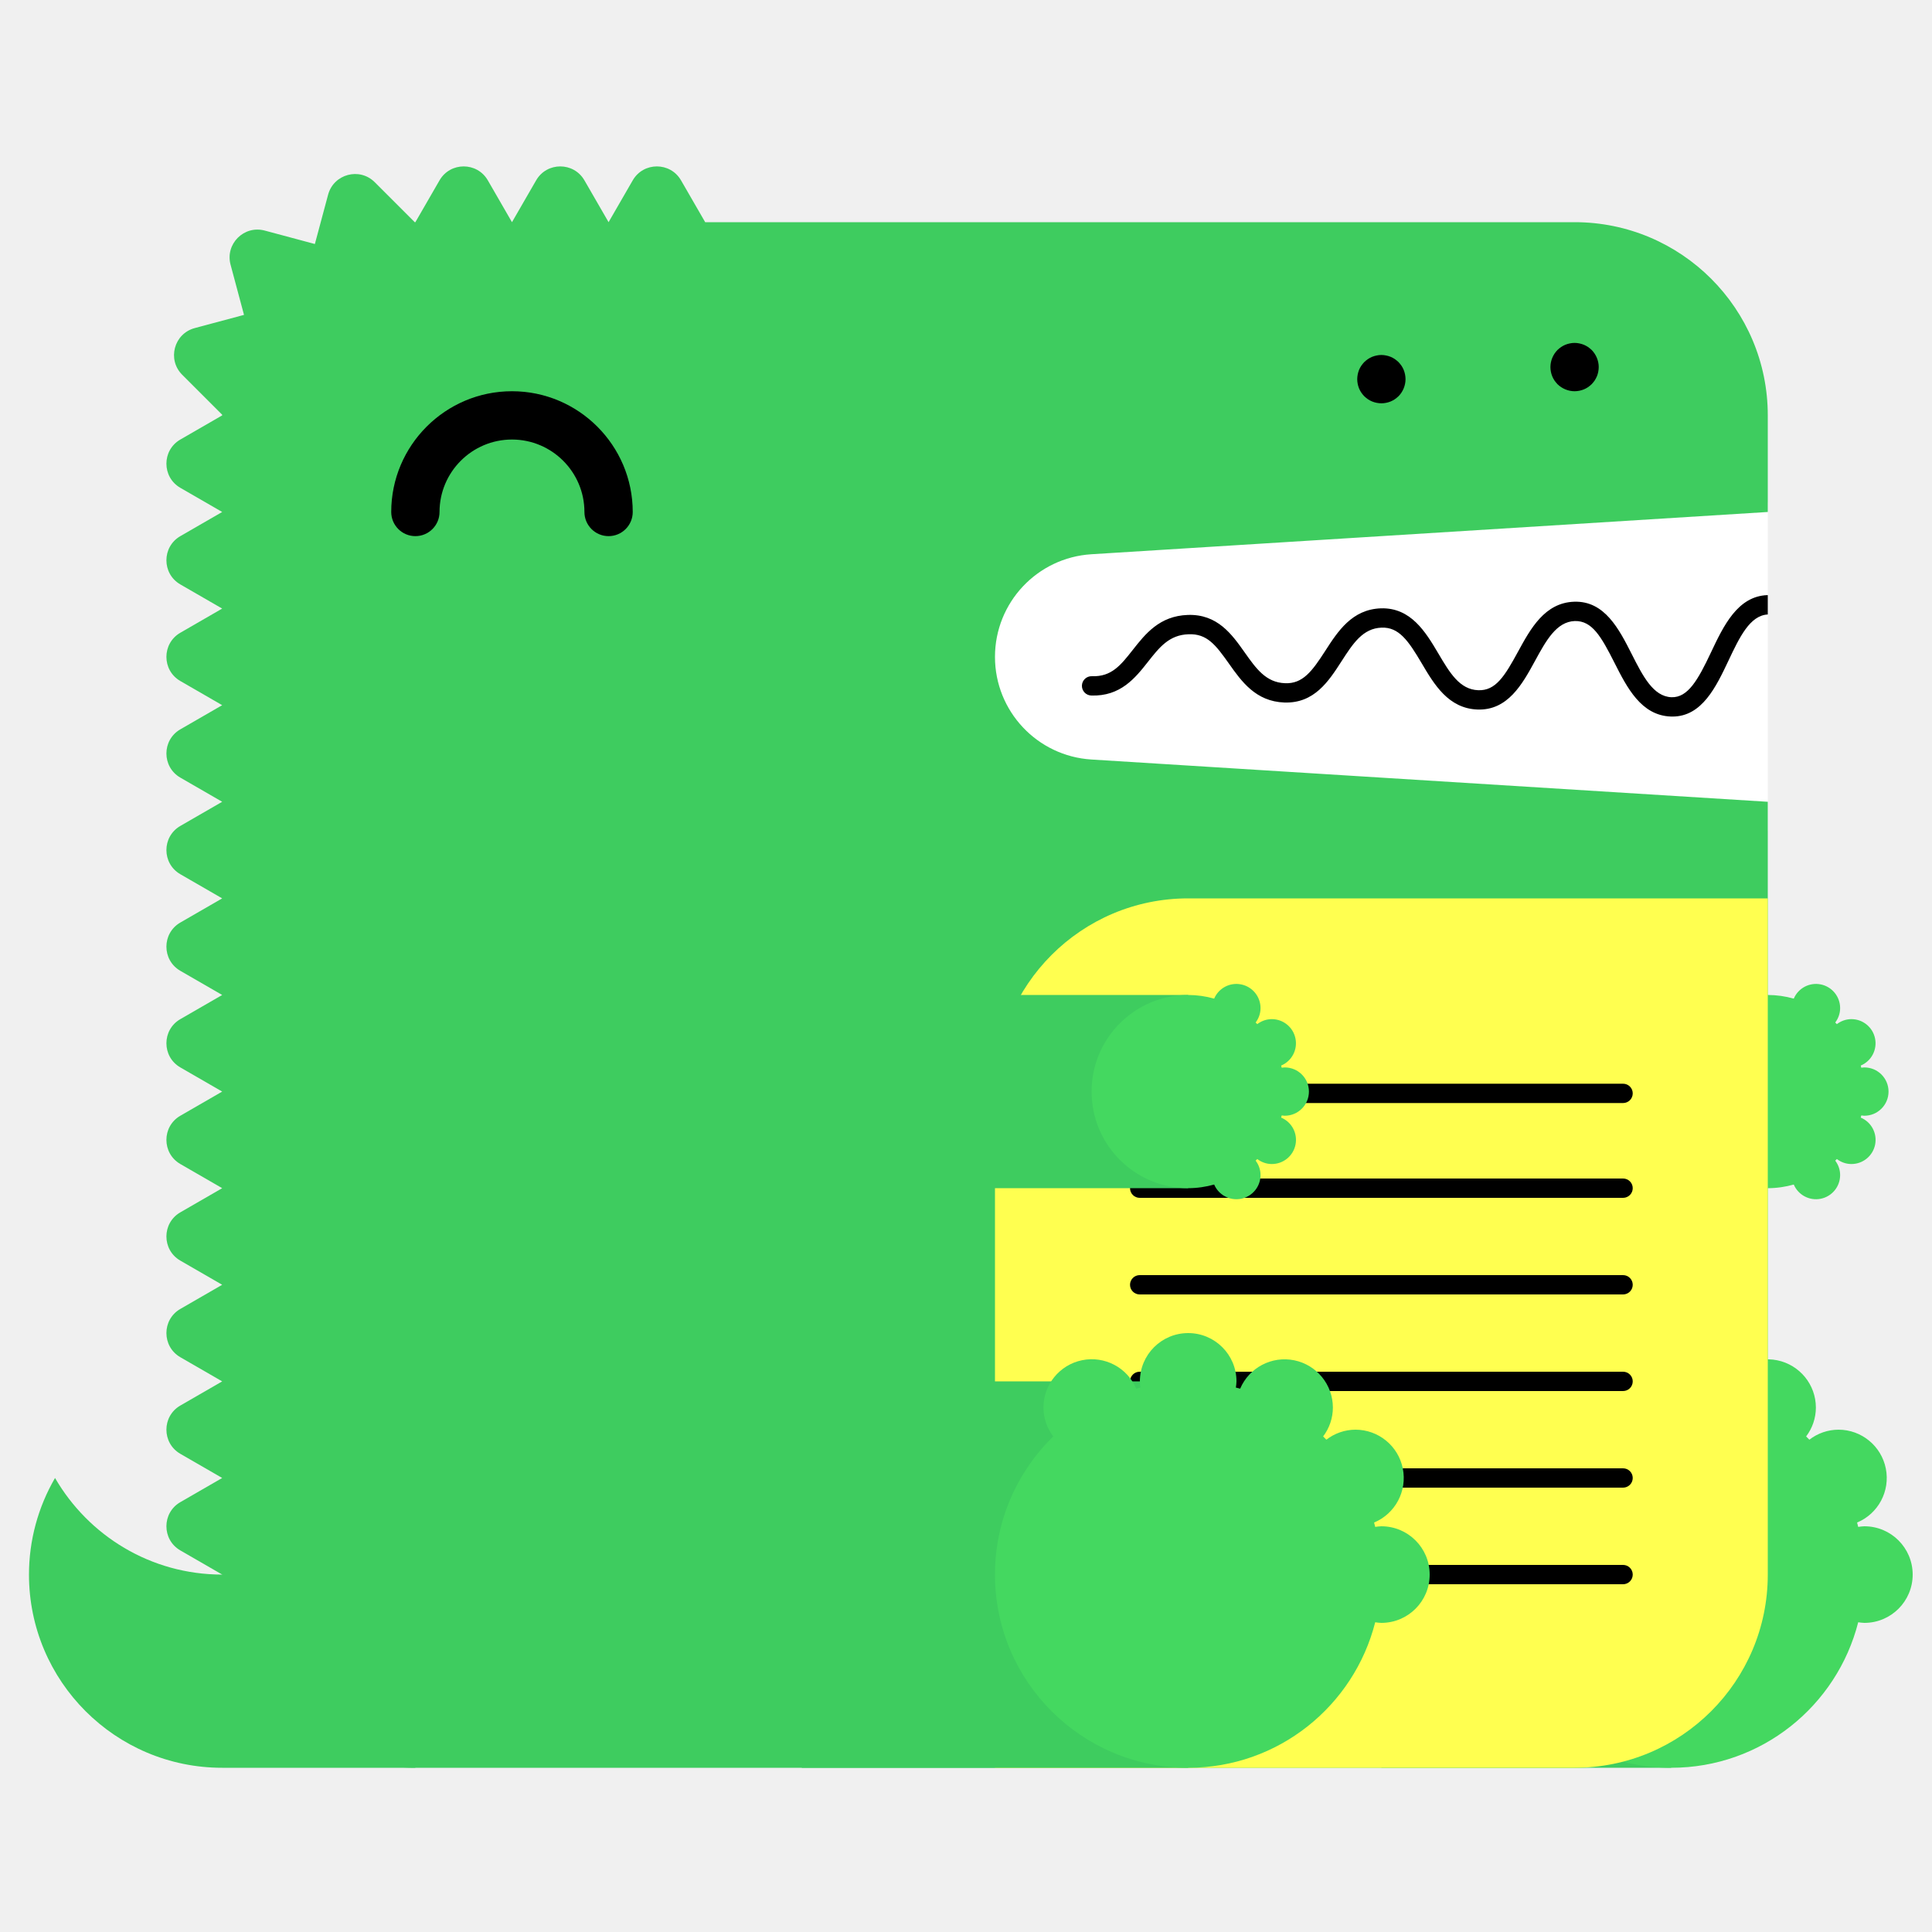
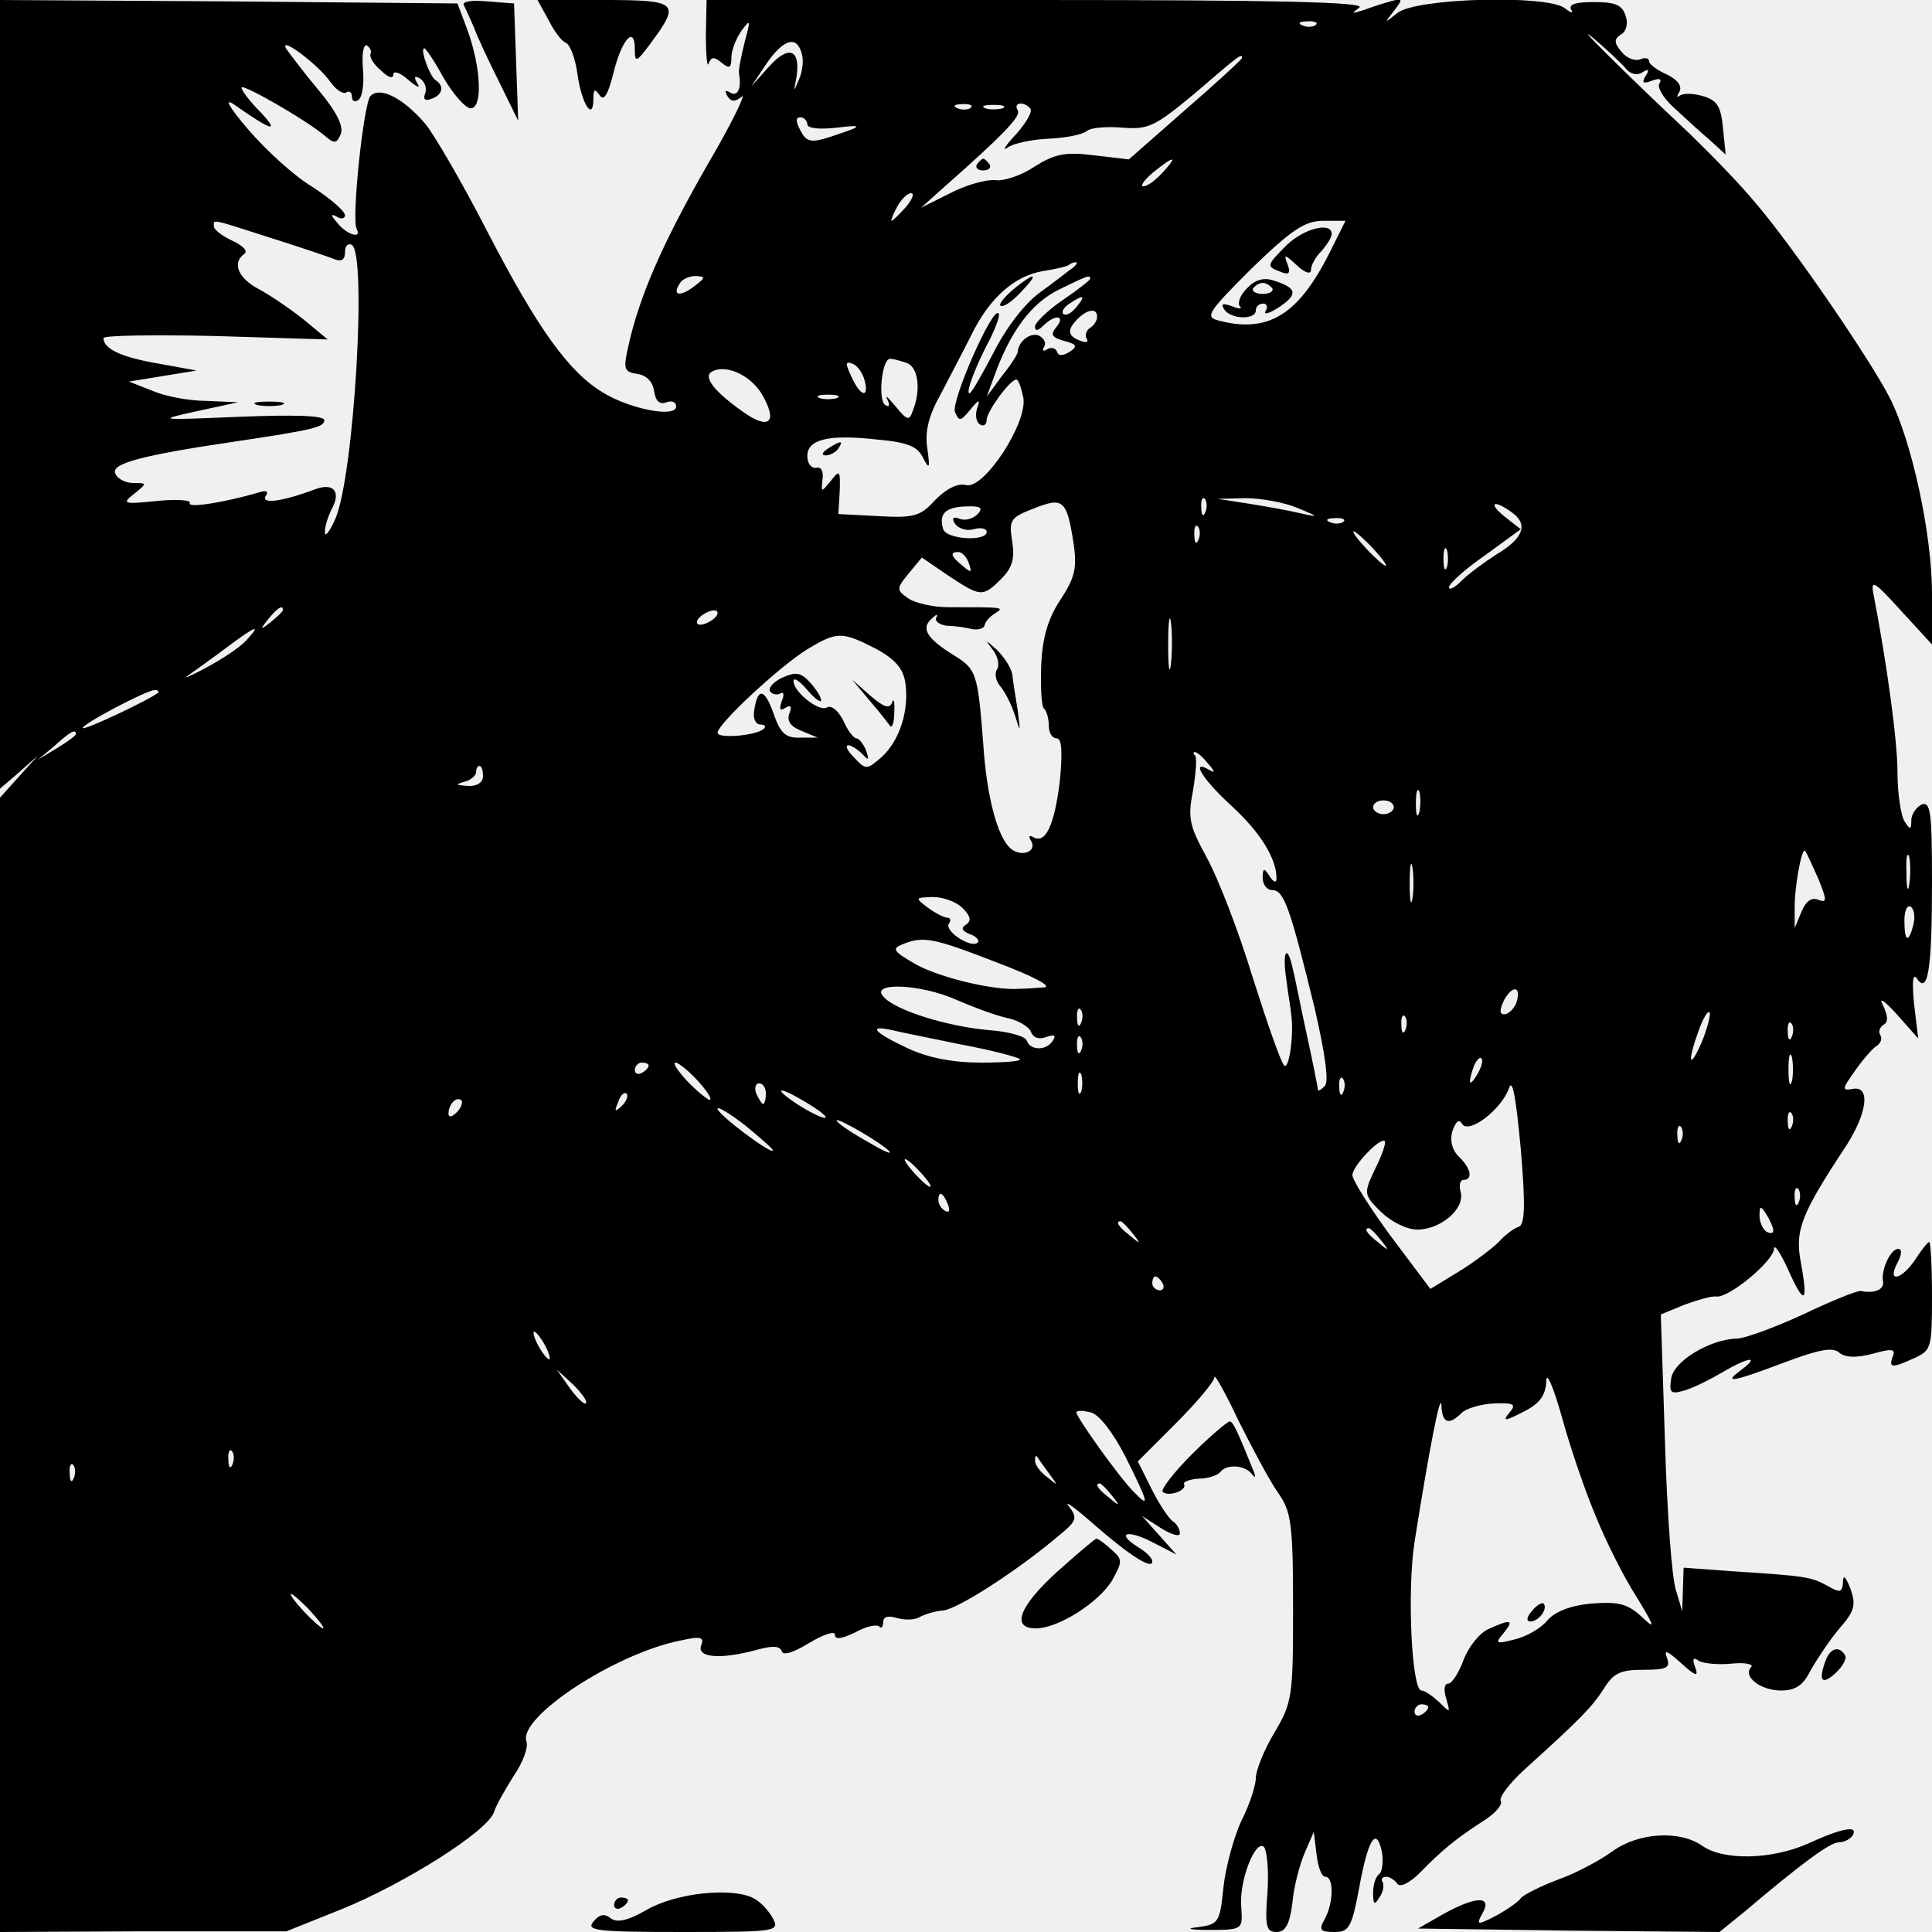
- <svg xmlns="http://www.w3.org/2000/svg" width="200" height="200" viewBox="0 0 200 200">
-   <g fill="none" fill-rule="evenodd">
-     <path fill="#FFF" d="M99 52h84v34H99z" />
-     <path d="M23 163c-7.398 0-13.843-4.027-17.303-10A19.886 19.886 0 0 0 3 163c0 11.046 8.954 20 20 20h20v-20H23z" fill="#3ECC5F" />
-     <path d="M112.98 57.376L183 53V43c0-11.046-8.954-20-20-20H73l-2.5-4.33c-1.112-1.925-3.889-1.925-5 0L63 23l-2.5-4.33c-1.111-1.925-3.889-1.925-5 0L53 23l-2.5-4.33c-1.111-1.925-3.889-1.925-5 0L43 23c-.022 0-.042.003-.065.003l-4.142-4.141c-1.57-1.571-4.252-.853-4.828 1.294l-1.369 5.104-5.192-1.392c-2.148-.575-4.111 1.389-3.535 3.536l1.39 5.193-5.102 1.367c-2.148.576-2.867 3.259-1.296 4.83l4.142 4.142c0 .021-.003.042-.003.064l-4.33 2.5c-1.925 1.111-1.925 3.889 0 5L23 53l-4.33 2.5c-1.925 1.111-1.925 3.889 0 5L23 63l-4.33 2.5c-1.925 1.111-1.925 3.889 0 5L23 73l-4.33 2.5c-1.925 1.111-1.925 3.889 0 5L23 83l-4.33 2.5c-1.925 1.111-1.925 3.889 0 5L23 93l-4.33 2.5c-1.925 1.111-1.925 3.889 0 5L23 103l-4.33 2.5c-1.925 1.111-1.925 3.889 0 5L23 113l-4.33 2.5c-1.925 1.111-1.925 3.889 0 5L23 123l-4.33 2.5c-1.925 1.111-1.925 3.889 0 5L23 133l-4.33 2.5c-1.925 1.111-1.925 3.889 0 5L23 143l-4.33 2.5c-1.925 1.111-1.925 3.889 0 5L23 153l-4.33 2.5c-1.925 1.111-1.925 3.889 0 5L23 163c0 11.046 8.954 20 20 20h120c11.046 0 20-8.954 20-20V83l-70.02-4.376A10.645 10.645 0 0 1 103 68c0-5.621 4.37-10.273 9.98-10.624" fill="#3ECC5F" />
-     <path fill="#3ECC5F" d="M143 183h30v-40h-30z" />
-     <path d="M193 158c-.219 0-.428.037-.639.064-.038-.15-.074-.301-.116-.451A5 5 0 0 0 190.32 148a4.96 4.96 0 0 0-3.016 1.036 26.531 26.531 0 0 0-.335-.336 4.955 4.955 0 0 0 1.011-2.987 5 5 0 0 0-9.599-1.959c-.148-.042-.297-.077-.445-.115.027-.211.064-.42.064-.639a5 5 0 0 0-5-5 5 5 0 0 0-5 5c0 .219.037.428.064.639-.148.038-.297.073-.445.115a4.998 4.998 0 0 0-9.599 1.959c0 1.125.384 2.151 1.011 2.987-3.717 3.632-6.031 8.693-6.031 14.3 0 11.046 8.954 20 20 20 9.339 0 17.16-6.41 19.361-15.064.211.027.42.064.639.064a5 5 0 0 0 5-5 5 5 0 0 0-5-5" fill="#44D860" />
-     <path fill="#3ECC5F" d="M153 123h30v-20h-30z" />
-     <path d="M193 115.5a2.5 2.5 0 1 0 0-5c-.109 0-.214.019-.319.032-.02-.075-.037-.15-.058-.225a2.501 2.501 0 0 0-.963-4.807c-.569 0-1.088.197-1.508.518a6.653 6.653 0 0 0-.168-.168c.314-.417.506-.931.506-1.494a2.5 2.5 0 0 0-4.8-.979A9.987 9.987 0 0 0 183 103c-5.522 0-10 4.478-10 10s4.478 10 10 10c.934 0 1.833-.138 2.69-.377a2.5 2.5 0 0 0 4.8-.979c0-.563-.192-1.077-.506-1.494.057-.055.113-.111.168-.168.42.321.939.518 1.508.518a2.5 2.5 0 0 0 .963-4.807c.021-.074.038-.15.058-.225.105.013.21.032.319.032" fill="#44D860" />
-     <path d="M63 55.5a2.5 2.5 0 0 1-2.5-2.5c0-4.136-3.364-7.5-7.5-7.5s-7.5 3.364-7.5 7.5a2.5 2.5 0 1 1-5 0c0-6.893 5.607-12.5 12.5-12.5S65.5 46.107 65.5 53a2.5 2.5 0 0 1-2.5 2.5" fill="#000" />
-     <path d="M103 183h60c11.046 0 20-8.954 20-20V93h-60c-11.046 0-20 8.954-20 20v70z" fill="#FFFF50" />
-     <path d="M168.02 124h-50.04a1 1 0 1 1 0-2h50.04a1 1 0 1 1 0 2m0 20h-50.04a1 1 0 1 1 0-2h50.04a1 1 0 1 1 0 2m0 20h-50.04a1 1 0 1 1 0-2h50.04a1 1 0 1 1 0 2m0-49.814h-50.04a1 1 0 1 1 0-2h50.04a1 1 0 1 1 0 2m0 19.814h-50.04a1 1 0 1 1 0-2h50.04a1 1 0 1 1 0 2m0 20h-50.04a1 1 0 1 1 0-2h50.04a1 1 0 1 1 0 2M183 61.611c-.012 0-.022-.006-.034-.005-3.09.105-4.552 3.196-5.842 5.923-1.346 2.85-2.387 4.703-4.093 4.647-1.889-.068-2.969-2.202-4.113-4.46-1.314-2.594-2.814-5.536-5.963-5.426-3.046.104-4.513 2.794-5.807 5.167-1.377 2.528-2.314 4.065-4.121 3.994-1.927-.07-2.951-1.805-4.136-3.813-1.321-2.236-2.848-4.75-5.936-4.664-2.994.103-4.465 2.385-5.763 4.4-1.373 2.13-2.335 3.428-4.165 3.351-1.973-.07-2.992-1.51-4.171-3.177-1.324-1.873-2.816-3.993-5.895-3.89-2.928.1-4.399 1.97-5.696 3.618-1.232 1.564-2.194 2.802-4.229 2.724a1 1 0 0 0-.072 2c3.017.101 4.545-1.8 5.872-3.487 1.177-1.496 2.193-2.787 4.193-2.855 1.926-.082 2.829 1.115 4.195 3.045 1.297 1.834 2.769 3.914 5.731 4.021 3.103.104 4.596-2.215 5.918-4.267 1.182-1.834 2.202-3.417 4.15-3.484 1.793-.067 2.769 1.35 4.145 3.681 1.297 2.197 2.766 4.686 5.787 4.796 3.125.108 4.634-2.62 5.949-5.035 1.139-2.088 2.214-4.06 4.119-4.126 1.793-.042 2.728 1.595 4.111 4.33 1.292 2.553 2.757 5.445 5.825 5.556l.169.003c3.064 0 4.518-3.075 5.805-5.794 1.139-2.41 2.217-4.68 4.067-4.773v-2z" fill="#000" />
-     <path fill="#3ECC5F" d="M83 183h40v-40H83z" />
-     <path d="M143 158c-.219 0-.428.037-.639.064-.038-.15-.074-.301-.116-.451A5 5 0 0 0 140.32 148a4.96 4.96 0 0 0-3.016 1.036 26.531 26.531 0 0 0-.335-.336 4.955 4.955 0 0 0 1.011-2.987 5 5 0 0 0-9.599-1.959c-.148-.042-.297-.077-.445-.115.027-.211.064-.42.064-.639a5 5 0 0 0-5-5 5 5 0 0 0-5 5c0 .219.037.428.064.639-.148.038-.297.073-.445.115a4.998 4.998 0 0 0-9.599 1.959c0 1.125.384 2.151 1.011 2.987-3.717 3.632-6.031 8.693-6.031 14.3 0 11.046 8.954 20 20 20 9.339 0 17.16-6.41 19.361-15.064.211.027.42.064.639.064a5 5 0 0 0 5-5 5 5 0 0 0-5-5" fill="#44D860" />
-     <path fill="#3ECC5F" d="M83 123h40v-20H83z" />
-     <path d="M133 115.5a2.5 2.5 0 1 0 0-5c-.109 0-.214.019-.319.032-.02-.075-.037-.15-.058-.225a2.501 2.501 0 0 0-.963-4.807c-.569 0-1.088.197-1.508.518a6.653 6.653 0 0 0-.168-.168c.314-.417.506-.931.506-1.494a2.5 2.5 0 0 0-4.8-.979A9.987 9.987 0 0 0 123 103c-5.522 0-10 4.478-10 10s4.478 10 10 10c.934 0 1.833-.138 2.69-.377a2.5 2.5 0 0 0 4.8-.979c0-.563-.192-1.077-.506-1.494.057-.055.113-.111.168-.168.42.321.939.518 1.508.518a2.5 2.5 0 0 0 .963-4.807c.021-.074.038-.15.058-.225.105.013.21.032.319.032" fill="#44D860" />
-     <path d="M143 41.75c-.16 0-.33-.02-.49-.05a2.52 2.52 0 0 1-.47-.14c-.15-.06-.29-.14-.431-.23-.13-.09-.259-.2-.38-.31-.109-.12-.219-.24-.309-.38s-.17-.28-.231-.43a2.619 2.619 0 0 1-.189-.96c0-.16.02-.33.05-.49.03-.16.08-.31.139-.47.061-.15.141-.29.231-.43.09-.13.2-.26.309-.38.121-.11.25-.22.38-.31.141-.09.281-.17.431-.23.149-.06.31-.11.47-.14.32-.07.65-.07.98 0 .159.03.32.08.47.14.149.06.29.14.43.23.13.09.259.2.38.31.11.12.22.25.31.38.09.14.17.28.23.43.06.16.11.31.14.47.029.16.05.33.05.49 0 .66-.271 1.31-.73 1.77-.121.11-.25.22-.38.31-.14.09-.281.17-.43.23a2.565 2.565 0 0 1-.96.19m20-1.25c-.66 0-1.3-.27-1.771-.73a3.802 3.802 0 0 1-.309-.38c-.09-.14-.17-.28-.231-.43a2.619 2.619 0 0 1-.189-.96c0-.66.27-1.3.729-1.77.121-.11.25-.22.38-.31.141-.09.281-.17.431-.23.149-.06.31-.11.47-.14.32-.07.66-.07.98 0 .159.03.32.08.47.14.149.06.29.14.43.23.13.09.259.2.38.31.459.47.73 1.11.73 1.77 0 .16-.021.33-.05.49-.03.16-.08.32-.14.47-.07.15-.14.29-.23.43-.09.13-.2.26-.31.38-.121.11-.25.22-.38.31-.14.09-.281.17-.43.23a2.565 2.565 0 0 1-.96.19" fill="#000" />
+ <svg xmlns="http://www.w3.org/2000/svg" version="1.0" width="280pt" height="280pt" viewBox="0 0 280 280" preserveAspectRatio="xMidYMid meet">
+   <g transform="translate(0,280) scale(0.1,-0.1)" fill="#000000" stroke="none">
+     <path d="M0 2228 l0 -571 28 24 27 24 -28 -31 -27 -30 0 -822 0 -822 208 1 207 0 80 32 c91 37 212 113 221 141 3 10 17 34 29 53 13 19 21 41 18 49 -13 35 130 129 226 147 27 6 32 4 27 -8 -6 -18 30 -20 81 -6 22 6 33 6 36 -2 2 -7 17 -2 40 12 20 12 37 18 37 12 0 -8 10 -6 29 3 16 9 31 12 35 9 3 -4 6 -1 6 6 0 8 7 10 20 6 11 -3 25 -3 32 1 7 4 22 9 35 10 21 2 108 58 167 108 27 22 28 26 15 43 -8 10 9 -2 36 -26 54 -47 85 -66 85 -54 0 5 -9 14 -21 21 -33 21 -15 26 23 6 l33 -17 -25 28 -25 28 28 -18 c15 -9 27 -13 27 -7 0 6 -5 14 -10 17 -6 4 -20 25 -31 47 l-20 40 55 55 c31 31 56 61 56 67 0 6 16 -23 35 -63 20 -40 45 -87 57 -104 19 -27 22 -43 22 -166 0 -130 -1 -138 -27 -182 -15 -25 -27 -55 -27 -66 0 -10 -9 -39 -21 -62 -11 -24 -23 -68 -26 -97 -5 -50 -7 -53 -37 -57 -19 -2 -12 -4 17 -4 48 0 48 1 46 32 -4 36 19 97 32 89 5 -3 8 -32 6 -65 -4 -51 -2 -59 13 -59 13 0 19 11 23 42 2 24 11 57 18 73 l13 30 4 -32 c2 -18 7 -33 13 -33 12 0 12 -37 -1 -61 -9 -16 -7 -19 14 -19 21 0 25 6 36 65 13 71 25 89 33 50 2 -14 0 -28 -4 -31 -5 -3 -9 -15 -9 -27 0 -17 2 -19 9 -7 6 8 7 18 5 22 -3 4 -1 8 5 8 5 0 13 -5 16 -10 4 -6 18 1 34 17 30 31 53 50 94 76 15 10 25 22 22 27 -3 5 13 26 35 46 83 75 97 90 114 116 14 23 24 28 57 28 35 0 40 3 35 17 -5 13 0 11 20 -7 21 -19 26 -21 21 -7 -5 13 -3 16 5 10 7 -4 29 -6 48 -4 19 2 32 -1 28 -5 -13 -13 13 -34 43 -34 21 0 32 7 43 29 9 16 27 43 41 60 23 26 25 35 17 58 -7 18 -11 22 -11 10 -1 -15 -4 -16 -23 -5 -24 13 -32 14 -140 21 l-68 5 -1 -32 -1 -31 -9 30 c-6 17 -13 113 -16 215 l-6 185 34 14 c19 7 40 13 46 12 18 -3 83 51 84 69 0 8 9 -5 20 -29 24 -54 30 -51 19 9 -9 47 0 70 66 170 30 47 35 86 10 82 -17 -3 -17 -1 3 27 12 17 26 33 32 36 5 4 7 10 4 15 -3 5 -1 11 5 15 7 4 6 13 -1 28 -7 13 2 7 20 -13 l31 -35 -6 50 c-3 32 -2 45 4 37 16 -24 22 12 22 139 0 101 -2 118 -15 113 -8 -4 -15 -14 -15 -23 0 -14 -2 -14 -10 -1 -5 8 -10 40 -10 70 0 46 -15 156 -35 260 -4 21 2 17 40 -25 l45 -49 0 74 c0 85 -29 220 -61 283 -28 55 -140 219 -194 282 -23 28 -67 73 -96 101 -99 93 -174 168 -139 138 19 -16 39 -35 46 -43 6 -8 16 -11 24 -6 9 6 11 4 5 -5 -6 -10 -4 -12 9 -7 11 4 15 3 11 -4 -4 -5 6 -22 22 -36 15 -14 38 -35 51 -46 l23 -21 -4 39 c-3 32 -9 40 -30 46 -14 4 -29 4 -33 0 -4 -3 -4 0 0 6 4 8 -2 17 -18 25 -14 6 -26 15 -26 19 0 5 -6 6 -13 3 -8 -3 -20 2 -27 11 -11 13 -11 18 -1 25 8 4 11 16 7 27 -5 16 -15 20 -46 20 -26 0 -37 -3 -33 -11 4 -6 0 -5 -9 2 -25 20 -217 15 -243 -7 -19 -15 -19 -15 -5 3 14 18 13 19 -5 14 -11 -3 -29 -9 -40 -13 -16 -5 -17 -5 -5 4 11 8 -119 11 -466 11 l-480 0 -1 -52 c0 -29 2 -47 4 -40 4 10 8 10 19 1 11 -9 14 -8 14 8 0 10 7 28 15 39 13 17 13 16 4 -18 -5 -20 -9 -40 -8 -45 4 -21 -2 -34 -13 -27 -7 4 -8 3 -4 -5 6 -9 11 -9 21 -1 7 6 -15 -40 -51 -101 -65 -114 -97 -188 -113 -259 -8 -35 -7 -39 13 -42 13 -2 22 -11 24 -25 2 -14 8 -20 18 -16 8 3 14 0 14 -6 0 -17 -67 -4 -106 20 -50 30 -95 93 -168 234 -37 72 -78 142 -90 156 -32 37 -65 54 -79 40 -10 -10 -28 -180 -20 -193 8 -15 -15 -8 -28 9 -10 11 -10 14 -1 9 6 -4 12 -3 12 2 0 6 -21 24 -47 41 -27 16 -68 54 -93 83 -29 34 -36 47 -20 36 54 -38 66 -41 38 -11 -16 16 -28 32 -28 36 0 7 94 -47 121 -70 14 -12 17 -11 23 3 4 11 -6 32 -32 63 -21 25 -42 53 -47 60 -12 21 47 -23 64 -48 8 -11 18 -18 23 -15 4 3 8 0 8 -6 0 -6 4 -9 9 -5 6 3 9 23 7 45 -2 22 1 37 6 34 4 -3 7 -8 5 -12 -2 -4 4 -15 15 -24 10 -10 18 -13 18 -6 0 6 10 3 22 -8 12 -10 18 -13 13 -5 -6 10 -4 12 4 7 7 -5 10 -14 7 -22 -3 -8 0 -11 10 -7 16 6 18 19 5 27 -8 5 -23 46 -16 46 2 0 15 -19 28 -43 14 -24 32 -44 39 -44 18 0 15 59 -4 112 l-15 40 -332 3 -331 2 0 -572z m1907 536 c-3 -3 -12 -4 -19 -1 -8 3 -5 6 6 6 11 1 17 -2 13 -5z m-745 -42 c3 -9 1 -26 -4 -37 -8 -19 -8 -19 -4 1 7 42 -10 50 -39 18 l-26 -29 22 33 c25 36 44 41 51 14z m638 -6 c0 -2 -37 -36 -82 -75 l-82 -72 -51 6 c-41 5 -56 2 -85 -16 -19 -13 -45 -22 -58 -20 -13 1 -42 -7 -65 -19 l-42 -21 30 27 c92 81 115 106 110 114 -7 11 8 14 18 3 4 -4 -5 -20 -20 -37 -16 -17 -21 -26 -13 -20 8 6 35 12 60 13 24 1 49 6 55 11 5 5 29 7 52 5 38 -3 47 2 105 50 65 56 68 58 68 51z m-393 -72 c-3 -3 -12 -4 -19 -1 -8 3 -5 6 6 6 11 1 17 -2 13 -5z m46 -1 c-7 -2 -19 -2 -25 0 -7 3 -2 5 12 5 14 0 19 -2 13 -5z m-283 -23 c0 -6 17 -8 43 -5 41 5 38 2 -15 -15 -23 -7 -30 -5 -38 11 -7 13 -7 19 0 19 5 0 10 -5 10 -10z m515 -70 c-10 -11 -22 -20 -28 -20 -5 0 1 9 14 20 31 25 37 25 14 0z m-372 -50 c-10 -11 -19 -20 -21 -20 -1 0 2 9 8 20 6 11 15 20 20 20 6 0 2 -9 -7 -20z m-923 -44 c41 -13 83 -27 93 -31 12 -5 17 -2 17 10 0 9 5 13 10 10 22 -14 3 -335 -24 -397 -8 -18 -15 -27 -15 -20 -1 7 4 22 9 33 15 26 4 40 -23 30 -48 -18 -79 -22 -72 -10 5 7 1 9 -11 5 -48 -14 -103 -23 -99 -15 3 4 -18 6 -47 3 -49 -5 -52 -4 -34 10 20 16 19 16 -1 16 -11 0 -23 6 -26 14 -6 14 37 26 173 46 114 17 130 21 130 31 0 7 -45 8 -122 5 -120 -5 -122 -5 -63 8 l60 13 -46 2 c-26 0 -61 7 -79 15 l-33 13 49 8 49 8 -55 10 c-53 9 -80 21 -80 37 0 4 73 5 163 3 l162 -5 -35 29 c-19 15 -48 35 -65 44 -30 16 -39 38 -21 51 6 4 -2 12 -17 19 -15 7 -27 16 -27 21 0 10 -7 12 80 -16z m1536 -24 c-45 -89 -89 -116 -162 -96 -18 5 -11 14 50 75 58 56 77 69 104 69 l32 0 -24 -48z m-371 -20 c-6 -4 -27 -21 -48 -36 -22 -16 -49 -51 -67 -87 -17 -32 -32 -59 -35 -59 -6 0 9 40 31 81 8 17 14 33 11 35 -9 9 -69 -128 -63 -143 6 -14 8 -14 22 3 13 16 15 16 10 2 -3 -10 -1 -20 4 -23 6 -4 10 0 10 7 1 13 34 58 43 58 3 0 7 -12 10 -26 7 -36 -57 -134 -83 -127 -12 3 -28 -5 -44 -21 -22 -24 -30 -27 -83 -24 l-58 3 2 33 c1 30 0 32 -13 15 -14 -17 -14 -17 -12 2 2 12 -2 19 -9 17 -7 -1 -13 6 -13 17 0 24 30 32 101 24 45 -4 59 -10 67 -27 9 -17 10 -15 6 14 -4 25 2 48 20 80 13 25 33 63 44 85 26 53 62 85 103 92 19 3 36 7 38 9 2 2 7 4 10 4 3 0 1 -4 -4 -8z m-549 -27 c-21 -16 -32 -13 -21 4 3 6 14 11 23 11 15 -1 15 -2 -2 -15z m574 11 c0 -2 -18 -16 -40 -31 -22 -15 -40 -33 -40 -38 0 -7 4 -7 12 1 17 17 33 15 19 -2 -9 -11 -7 -15 11 -20 19 -5 20 -8 8 -16 -10 -6 -16 -6 -18 0 -2 6 -9 7 -14 4 -6 -4 -8 -2 -5 3 4 6 0 13 -8 17 -13 4 -29 -9 -30 -24 0 -3 -10 -19 -23 -35 l-22 -30 11 30 c23 64 53 105 93 125 43 21 46 22 46 16z m-20 -41 c-7 -9 -15 -13 -19 -10 -3 3 1 10 9 15 21 14 24 12 10 -5z m30 -14 c0 -6 -5 -13 -10 -16 -6 -4 -8 -11 -5 -16 3 -5 -1 -6 -9 -3 -19 7 -20 16 -4 32 14 14 28 16 28 3z m-337 -92 c7 -27 -6 -24 -19 5 -9 19 -9 23 1 19 7 -2 15 -13 18 -24z m61 25 c17 -6 21 -39 9 -69 -5 -15 -8 -15 -25 6 -11 13 -16 18 -12 10 4 -8 3 -12 -3 -8 -11 7 -5 67 7 67 5 0 15 -3 24 -6z m-210 -45 c24 -41 11 -53 -27 -26 -41 29 -58 50 -46 58 20 12 56 -4 73 -32z m109 -6 c-7 -2 -19 -2 -25 0 -7 3 -2 5 12 5 14 0 19 -2 13 -5z m343 -211 c5 -35 2 -49 -19 -81 -18 -27 -26 -54 -28 -94 -1 -31 0 -60 4 -64 4 -3 7 -15 7 -25 0 -10 5 -18 11 -18 8 0 9 -19 5 -62 -8 -65 -21 -92 -39 -81 -5 3 -7 1 -3 -5 10 -16 -13 -25 -29 -12 -19 16 -35 74 -40 152 -8 103 -10 108 -42 128 -39 24 -49 39 -33 53 7 7 10 8 7 2 -3 -5 5 -11 16 -12 12 0 29 -3 37 -5 8 -1 16 1 17 6 1 5 7 12 15 17 14 9 14 9 -68 9 -22 0 -48 6 -58 13 -17 12 -17 14 1 36 l19 23 38 -26 c47 -31 50 -32 77 -5 16 16 20 29 16 54 -5 31 -3 35 31 48 43 17 48 13 58 -51z m191 46 c-3 -8 -6 -5 -6 6 -1 11 2 17 5 13 3 -3 4 -12 1 -19z m133 6 c32 -13 32 -14 5 -8 -16 4 -50 10 -75 14 l-45 7 40 1 c22 0 56 -6 75 -14z m-463 -9 c-7 -7 -18 -10 -26 -7 -10 4 -12 1 -7 -7 5 -7 17 -11 27 -8 11 3 19 1 19 -4 0 -14 -58 -11 -63 4 -7 22 3 32 32 33 23 1 26 -2 18 -11z m776 1 c22 -17 14 -37 -25 -60 -17 -11 -39 -27 -49 -37 -11 -11 -19 -15 -19 -10 0 5 23 26 52 46 l52 38 -23 18 c-26 21 -16 26 12 5z m-246 -12 c-3 -3 -12 -4 -19 -1 -8 3 -5 6 6 6 11 1 17 -2 13 -5z m-210 -26 c-3 -8 -6 -5 -6 6 -1 11 2 17 5 13 3 -3 4 -12 1 -19z m253 -13 c13 -14 21 -25 18 -25 -2 0 -15 11 -28 25 -13 14 -21 25 -18 25 2 0 15 -11 28 -25z m107 -27 c-3 -7 -5 -2 -5 12 0 14 2 19 5 13 2 -7 2 -19 0 -25z m-693 6 c5 -14 4 -15 -9 -4 -17 14 -19 20 -6 20 5 0 12 -7 15 -16z m-994 -68 c0 -2 -8 -10 -17 -17 -16 -13 -17 -12 -4 4 13 16 21 21 21 13z m620 -16 c-8 -5 -17 -7 -19 -4 -3 3 1 9 9 14 8 5 17 7 19 4 3 -3 -1 -9 -9 -14z m667 -62 c-2 -18 -4 -6 -4 27 0 33 2 48 4 33 2 -15 2 -42 0 -60z m-1340 34 c-9 -10 -36 -28 -59 -40 -24 -13 -35 -17 -24 -10 10 7 35 25 55 40 43 32 50 34 28 10z m912 -12 c28 -15 40 -29 43 -49 6 -40 -8 -84 -34 -108 -22 -19 -23 -19 -40 -1 -20 20 -10 25 11 6 10 -11 11 -10 6 5 -4 9 -10 17 -14 17 -4 0 -13 12 -19 26 -7 14 -17 22 -23 19 -11 -8 -49 22 -49 38 0 6 9 0 20 -13 11 -13 20 -19 20 -15 0 5 -7 16 -16 26 -13 14 -20 16 -40 7 -13 -6 -21 -15 -18 -20 3 -4 10 -6 15 -3 5 3 6 -2 2 -11 -4 -12 -3 -15 5 -10 8 5 10 2 6 -8 -4 -11 2 -19 17 -25 l24 -10 -25 0 c-21 -1 -29 6 -39 35 -13 37 -23 38 -28 4 -2 -11 2 -20 9 -20 6 0 9 -3 5 -6 -9 -10 -67 -15 -67 -6 0 13 92 98 130 121 43 26 50 26 99 1z m-1040 -64 c-10 -9 -109 -56 -109 -51 0 6 91 54 104 55 5 0 7 -2 5 -4z m-119 -60 c0 -2 -12 -11 -27 -20 l-28 -17 24 20 c23 21 31 25 31 17z m1641 -43 c10 -11 10 -14 2 -9 -29 17 -10 -14 33 -53 42 -39 64 -76 64 -104 0 -7 -4 -6 -10 3 -8 13 -10 12 -10 -2 0 -10 6 -18 14 -18 17 0 26 -27 61 -170 16 -69 21 -108 15 -114 -6 -6 -10 -8 -10 -5 0 2 -7 38 -16 79 -9 41 -17 83 -20 94 -8 39 -16 29 -10 -12 3 -24 7 -46 7 -50 5 -30 -3 -84 -10 -76 -5 5 -25 63 -46 129 -20 66 -50 143 -66 172 -25 46 -28 57 -20 97 4 25 6 48 3 51 -3 3 -3 5 0 5 3 0 12 -8 19 -17z m-1051 -18 c0 -9 -9 -15 -22 -14 -17 1 -19 2 -5 6 9 2 17 9 17 14 0 5 2 9 5 9 3 0 5 -7 5 -15z m1357 -52 c-3 -10 -5 -4 -5 12 0 17 2 24 5 18 2 -7 2 -21 0 -30z m-37 7 c0 -5 -7 -10 -15 -10 -8 0 -15 5 -15 10 0 6 7 10 15 10 8 0 15 -4 15 -10z m615 -103 c13 -32 13 -36 0 -31 -9 4 -18 -2 -24 -17 l-10 -24 0 26 c-1 30 10 91 15 86 2 -2 10 -20 19 -40z m132 -9 c-2 -13 -4 -5 -4 17 -1 22 1 32 4 23 2 -10 2 -28 0 -40z m-720 -20 c-2 -13 -4 -3 -4 22 0 25 2 35 4 23 2 -13 2 -33 0 -45z m-652 -14 c12 -12 13 -19 5 -24 -8 -5 -6 -9 6 -14 9 -3 14 -9 11 -12 -9 -9 -48 16 -42 27 4 5 2 9 -2 9 -5 0 -18 7 -29 15 -18 14 -18 14 8 15 15 0 34 -7 43 -16z m1378 -24 c-7 -28 -13 -25 -13 6 0 14 4 23 9 20 5 -3 7 -15 4 -26z m-1328 -55 c53 -20 81 -35 68 -36 -13 -1 -29 -2 -35 -2 -37 -3 -115 16 -150 35 -33 19 -36 23 -21 29 31 13 45 10 138 -26z m-59 -54 c23 -10 55 -22 72 -26 17 -3 33 -13 36 -20 3 -9 12 -12 22 -8 12 4 15 3 10 -5 -9 -15 -33 -15 -38 0 -2 6 -26 13 -54 15 -60 5 -138 29 -154 49 -19 21 55 18 106 -5z m811 -6 c-4 -8 -11 -15 -17 -15 -7 0 -7 6 0 21 13 23 26 19 17 -6z m-630 -27 c-3 -8 -6 -5 -6 6 -1 11 2 17 5 13 3 -3 4 -12 1 -19z m899 -29 c-18 -41 -21 -29 -4 18 7 19 14 30 16 25 1 -4 -4 -24 -12 -43z m-429 19 c-3 -8 -6 -5 -6 6 -1 11 2 17 5 13 3 -3 4 -12 1 -19z m560 -10 c-3 -8 -6 -5 -6 6 -1 11 2 17 5 13 3 -3 4 -12 1 -19z m-1203 -12 c43 -8 81 -18 84 -21 3 -3 -22 -5 -56 -5 -42 0 -77 7 -107 21 -49 23 -58 34 -22 26 12 -3 58 -12 101 -21z m173 -8 c-3 -8 -6 -5 -6 6 -1 11 2 17 5 13 3 -3 4 -12 1 -19z m1030 -45 c-3 -10 -5 -2 -5 17 0 19 2 27 5 18 2 -10 2 -26 0 -35z m-456 10 c-12 -20 -14 -14 -5 12 4 9 9 14 11 11 3 -2 0 -13 -6 -23z m-1201 13 c0 -3 -4 -8 -10 -11 -5 -3 -10 -1 -10 4 0 6 5 11 10 11 6 0 10 -2 10 -4z m70 -21 c13 -14 22 -27 19 -29 -2 -1 -16 10 -31 25 -15 16 -24 29 -19 29 4 0 18 -11 31 -25z m557 -17 c-3 -7 -5 -2 -5 12 0 14 2 19 5 13 2 -7 2 -19 0 -25z m380 0 c-3 -8 -6 -5 -6 6 -1 11 2 17 5 13 3 -3 4 -12 1 -19z m254 -196 c-7 -2 -20 -12 -29 -22 -9 -9 -35 -29 -58 -43 l-41 -25 -57 76 c-31 42 -56 82 -56 89 0 13 41 56 47 49 2 -2 -4 -20 -14 -40 -17 -36 -17 -37 9 -63 15 -14 37 -25 52 -25 34 0 69 30 63 54 -3 10 -1 18 4 18 14 0 11 17 -7 34 -10 10 -13 24 -9 37 5 14 10 18 14 10 10 -15 57 21 68 52 5 15 10 -13 17 -88 7 -82 6 -110 -3 -113z m-1091 193 c0 -8 -2 -15 -4 -15 -2 0 -6 7 -10 15 -3 8 -1 15 4 15 6 0 10 -7 10 -15z m-209 -18 c-10 -9 -11 -8 -5 6 3 10 9 15 12 12 3 -3 0 -11 -7 -18z m271 3 c18 -11 29 -20 23 -20 -5 0 -23 9 -40 20 -39 26 -25 26 17 0z m-510 -12 c-7 -7 -12 -8 -12 -2 0 14 12 26 19 19 2 -3 -1 -11 -7 -17z m458 -55 c0 -8 -80 52 -80 60 0 4 18 -7 40 -24 22 -18 40 -34 40 -36z m1477 35 c-3 -8 -6 -5 -6 6 -1 11 2 17 5 13 3 -3 4 -12 1 -19z m-1312 -33 c11 -9 2 -7 -20 6 -22 12 -44 26 -50 32 -16 15 48 -20 70 -38z m1152 13 c-3 -8 -6 -5 -6 6 -1 11 2 17 5 13 3 -3 4 -12 1 -19z m-1102 -48 c10 -11 16 -20 13 -20 -3 0 -13 9 -23 20 -10 11 -16 20 -13 20 3 0 13 -9 23 -20z m1272 -42 c-3 -8 -6 -5 -6 6 -1 11 2 17 5 13 3 -3 4 -12 1 -19z m-1233 -4 c3 -8 2 -12 -4 -9 -6 3 -10 10 -10 16 0 14 7 11 14 -7z m1196 -37 c0 -5 -4 -5 -10 -2 -5 3 -10 14 -10 23 0 15 2 15 10 2 5 -8 10 -19 10 -23z m-929 -4 c13 -16 12 -17 -3 -4 -17 13 -22 21 -14 21 2 0 10 -8 17 -17z m360 -10 c13 -16 12 -17 -3 -4 -17 13 -22 21 -14 21 2 0 10 -8 17 -17z m-316 -63 c3 -5 1 -10 -4 -10 -6 0 -11 5 -11 10 0 6 2 10 4 10 3 0 8 -4 11 -10z m-895 -90 c6 -11 8 -20 6 -20 -3 0 -10 9 -16 20 -6 11 -8 20 -6 20 3 0 10 -9 16 -20z m1523 -248 c14 -35 40 -87 58 -115 28 -46 29 -50 7 -29 -20 18 -33 21 -72 18 -31 -3 -53 -12 -64 -25 -9 -11 -30 -23 -47 -27 -27 -7 -29 -6 -16 9 16 20 11 21 -22 6 -13 -6 -29 -26 -36 -45 -7 -19 -17 -34 -22 -34 -6 0 -7 -9 -3 -22 6 -21 6 -21 -10 -5 -10 9 -21 17 -26 17 -14 0 -21 143 -10 215 22 139 38 220 39 198 1 -26 11 -29 29 -11 7 7 28 13 47 14 30 1 33 -1 22 -14 -10 -12 -6 -12 21 2 24 12 32 24 33 44 0 16 10 -7 23 -53 12 -44 34 -108 49 -143z m-1464 164 c-2 -2 -13 8 -23 22 l-19 27 24 -22 c12 -12 21 -24 18 -27z m782 -77 c34 -68 36 -76 12 -51 -21 21 -83 108 -83 115 0 3 9 3 21 0 12 -3 32 -29 50 -64z m-1294 -11 c-3 -8 -6 -5 -6 6 -1 11 2 17 5 13 3 -3 4 -12 1 -19z m1183 -13 c14 -19 14 -19 -2 -6 -10 7 -18 18 -18 24 0 6 1 8 3 6 1 -2 9 -13 17 -24z m-1413 -7 c-3 -8 -6 -5 -6 6 -1 11 2 17 5 13 3 -3 4 -12 1 -19z m1504 -25 c13 -16 12 -17 -3 -4 -17 13 -22 21 -14 21 2 0 10 -8 17 -17z m-1161 -168 c13 -14 21 -25 18 -25 -2 0 -15 11 -28 25 -13 14 -21 25 -18 25 2 0 15 -11 28 -25z m1620 -139 c0 -3 -4 -8 -10 -11 -5 -3 -10 -1 -10 4 0 6 5 11 10 11 6 0 10 -2 10 -4z" />
+     <path d="M1416 2562 c-3 -5 1 -9 9 -9 8 0 12 4 9 9 -3 4 -7 8 -9 8 -2 0 -6 -4 -9 -8z" />
+     <path d="M373 2213 c9 -2 25 -2 35 0 9 3 1 5 -18 5 -19 0 -27 -2 -17 -5z" />
+     <path d="M1865 2445 c-30 -30 -30 -31 -9 -39 12 -5 15 -2 10 11 -6 15 -4 15 14 -2 12 -11 20 -13 20 -6 0 7 7 19 15 27 8 9 15 20 15 25 0 18 -40 8 -65 -16z" />
+     <path d="M1807 2382 c-10 -10 -14 -22 -10 -26 4 -4 -1 -4 -11 0 -14 5 -17 4 -12 -4 9 -15 46 -16 46 -2 0 6 5 10 11 10 5 0 7 -5 3 -11 -3 -6 6 -3 20 6 28 19 26 28 -10 39 -13 4 -26 0 -37 -12z m37 0 c2 -4 -4 -8 -14 -8 -10 0 -16 4 -14 8 3 4 9 8 14 8 5 0 11 -4 14 -8z" />
+     <path d="M1469 2381 c-13 -11 -22 -22 -19 -24 3 -3 16 5 29 19 28 29 22 31 -10 5z" />
+     <path d="M1200 2150 c-9 -6 -10 -10 -3 -10 6 0 15 5 18 10 8 12 4 12 -15 0z" />
+     <path d="M1439 1858 c7 -9 10 -22 6 -28 -4 -6 -2 -17 5 -25 6 -7 16 -26 21 -42 8 -26 8 -25 4 7 -3 19 -7 43 -8 53 -2 10 -12 25 -22 35 -18 16 -18 16 -6 0z" />
+     <path d="M1260 1785 c14 -16 27 -33 30 -37 3 -4 6 5 6 20 1 15 -1 21 -3 14 -4 -10 -12 -7 -32 10 l-26 23 25 -30z" />
+     <path d="M2220 465 c-8 -9 -8 -15 -2 -15 12 0 26 19 19 26 -2 2 -10 -2 -17 -11z" />
+     <path d="M672 2793 c2 -4 9 -19 15 -33 5 -14 22 -50 37 -80 l27 -55 -3 85 -3 85 -39 3 c-21 2 -36 0 -34 -5z" />
+     <path d="M795 2771 c8 -16 19 -31 25 -33 6 -2 14 -23 17 -46 6 -43 23 -69 23 -35 0 14 2 15 9 5 6 -9 12 0 20 32 12 49 31 70 31 35 0 -21 2 -20 25 11 41 56 37 60 -70 60 l-96 0 16 -29z" />
+     <path d="M2776 975 c-20 -30 -42 -35 -26 -5 6 11 7 20 1 20 -11 0 -25 -30 -22 -47 2 -12 -12 -18 -32 -14 -5 1 -42 -14 -84 -34 -41 -19 -85 -35 -96 -35 -39 -1 -92 -33 -95 -58 -3 -21 -1 -23 20 -17 13 4 37 16 54 26 37 22 56 25 28 4 -27 -20 -16 -19 61 10 50 19 71 23 80 15 10 -8 25 -8 49 -2 28 8 34 7 29 -4 -6 -17 -1 -17 32 -2 24 11 25 15 25 90 0 43 -2 78 -4 78 -2 0 -11 -11 -20 -25z" />
+     <path d="M1727 692 c-26 -26 -45 -51 -42 -54 8 -8 36 2 31 11 -2 3 7 7 21 8 14 0 28 5 32 10 8 11 34 10 44 -2 6 -7 7 -7 5 0 -25 62 -31 75 -36 75 -4 -1 -29 -22 -55 -48z" />
+     <path d="M1532 522 c-55 -50 -67 -82 -31 -82 33 0 92 38 111 70 15 27 15 30 -1 44 -10 9 -19 16 -22 16 -2 0 -28 -22 -57 -48z" />
+     <path d="M2646 394 c-11 -30 -6 -37 14 -19 11 10 17 22 14 26 -8 14 -21 11 -28 -7z" />
+     <path d="M2620 128 c-52 -23 -122 -25 -153 -3 -33 23 -93 19 -130 -8 -18 -13 -53 -32 -79 -41 -26 -10 -50 -22 -54 -27 -3 -5 -19 -16 -35 -25 -29 -15 -30 -14 -20 4 14 25 -11 24 -59 -3 l-35 -20 219 -3 218 -2 37 30 c79 67 123 100 136 100 8 0 17 5 20 10 9 15 -15 11 -65 -12z" />
+     <path d="M937 32 c-28 -16 -43 -19 -52 -12 -9 7 -16 6 -25 -5 -11 -13 4 -15 129 -15 138 0 141 1 131 20 -6 11 -18 24 -28 29 -31 16 -112 8 -155 -17z" />
+     <path d="M890 39 c0 -5 5 -7 10 -4 6 3 10 8 10 11 0 2 -4 4 -10 4 -5 0 -10 -5 -10 -11z" />
  </g>
</svg>
